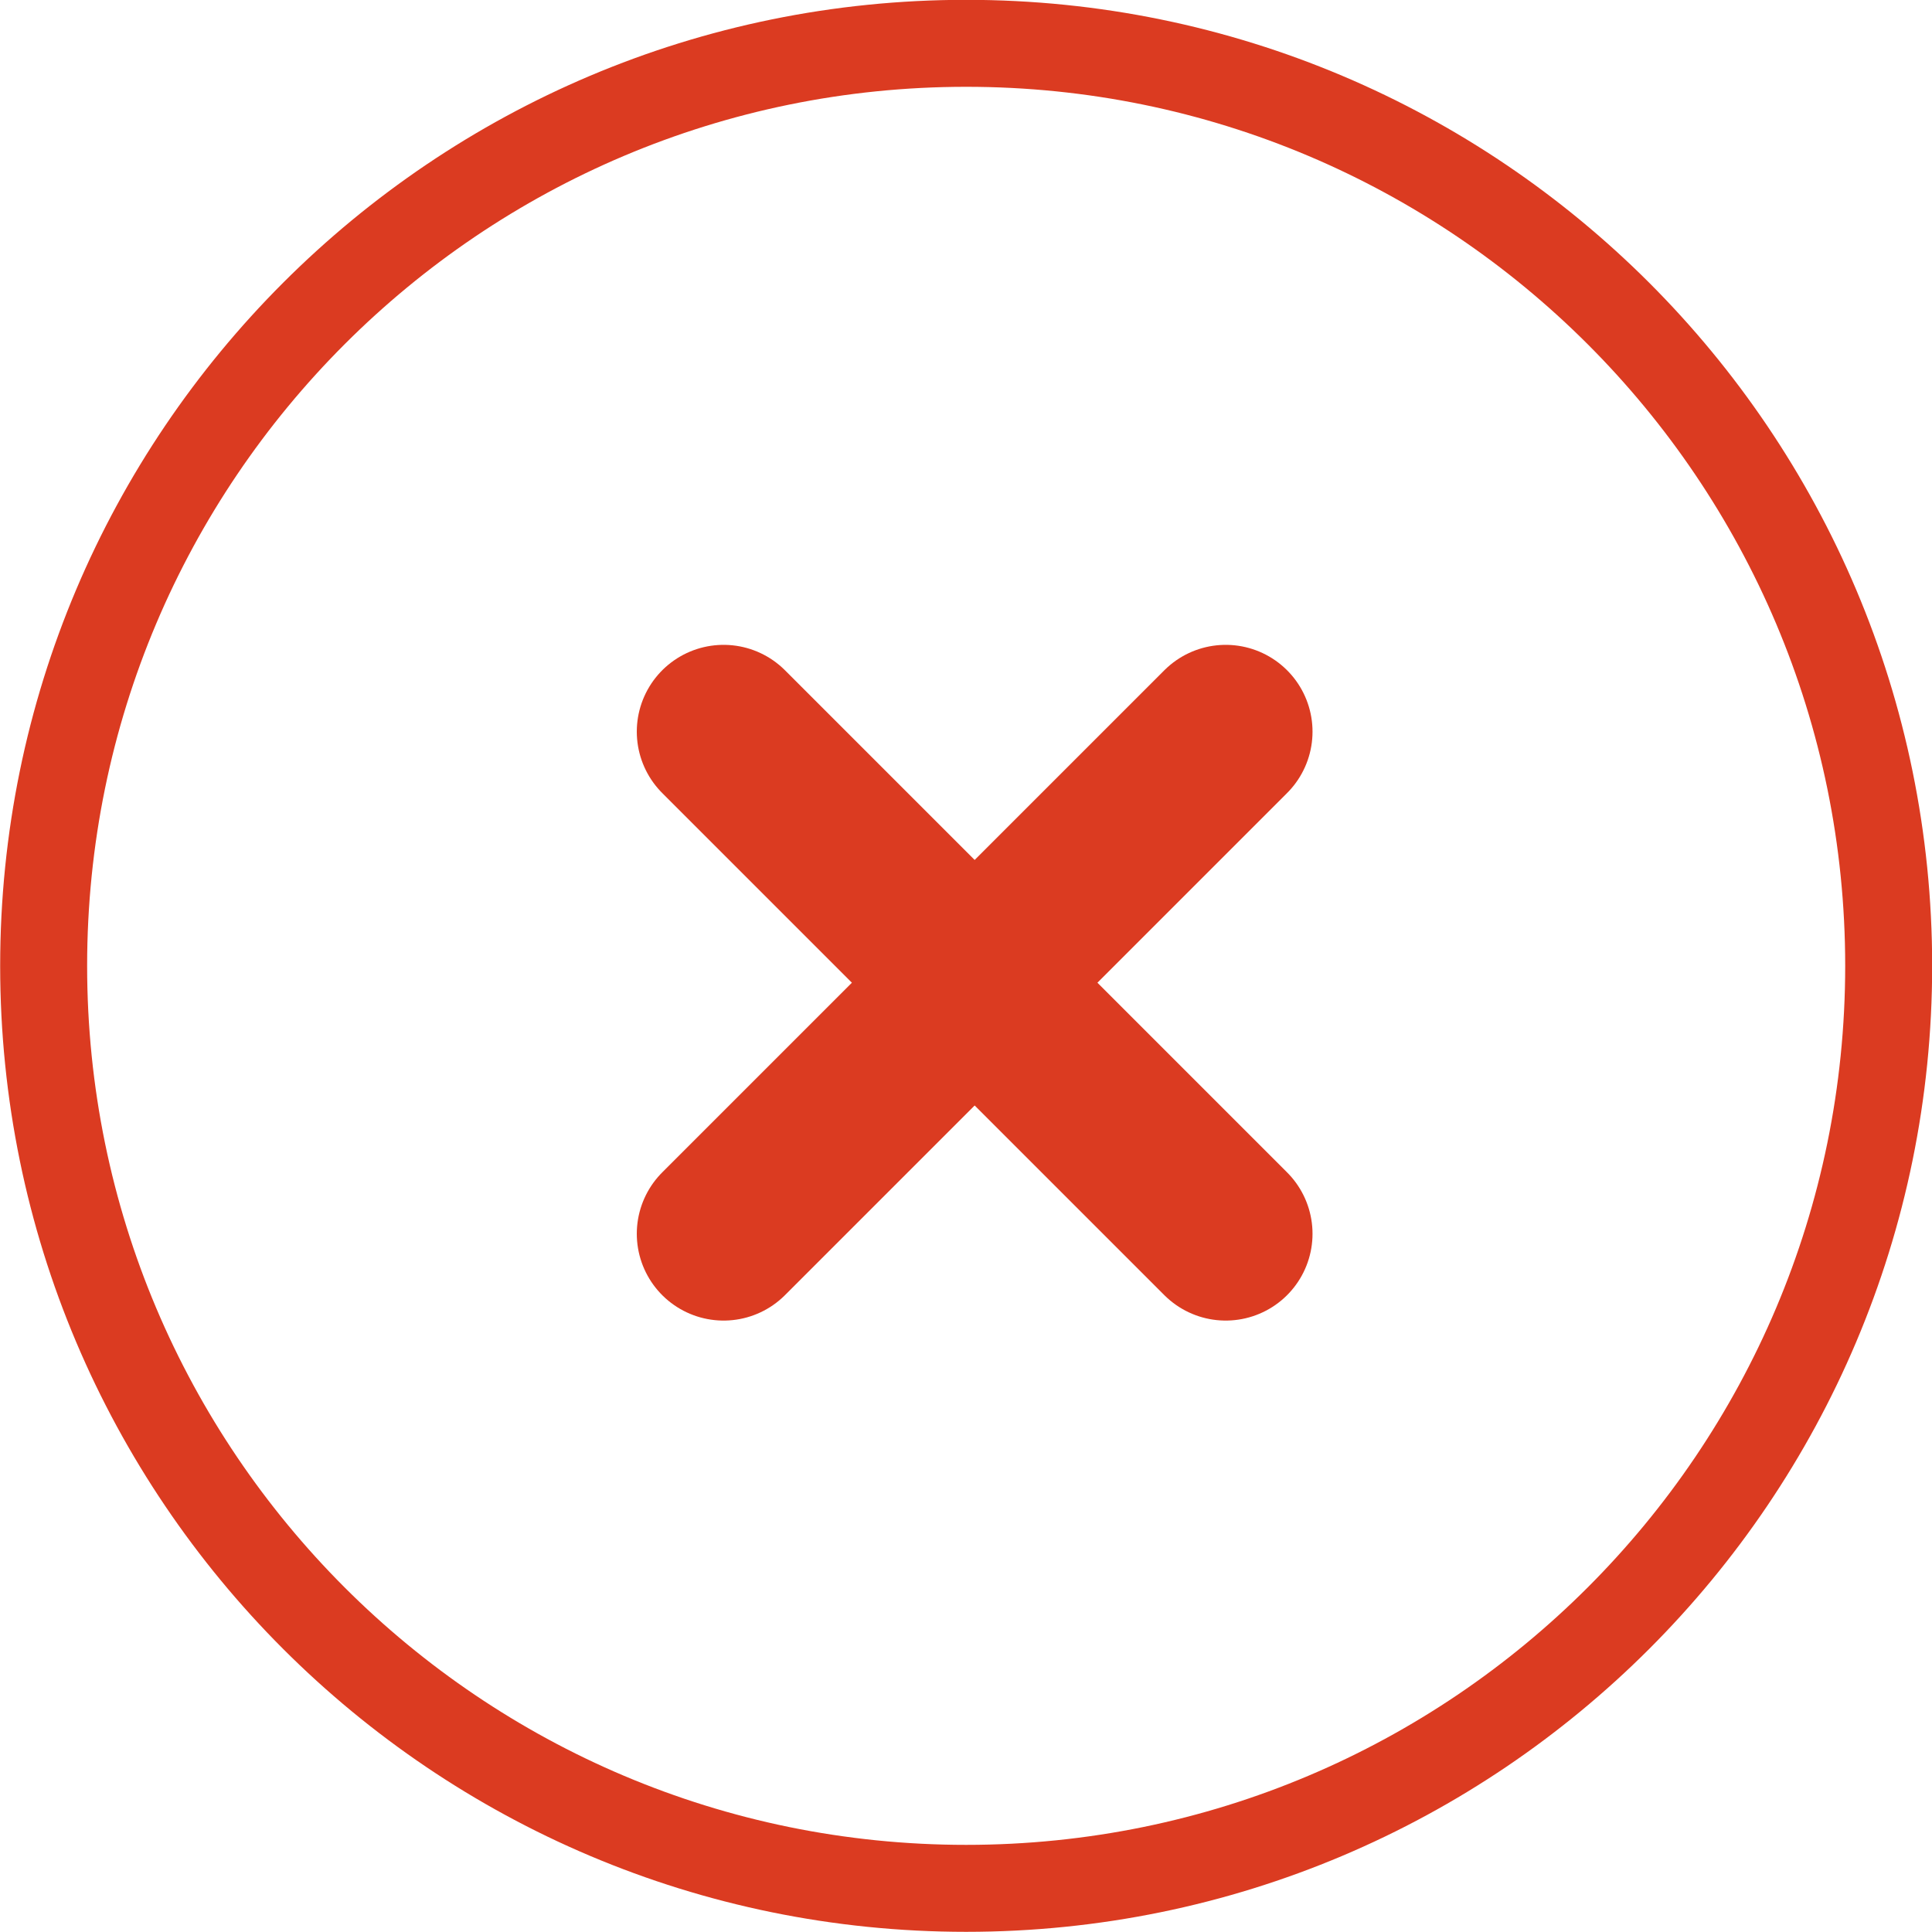
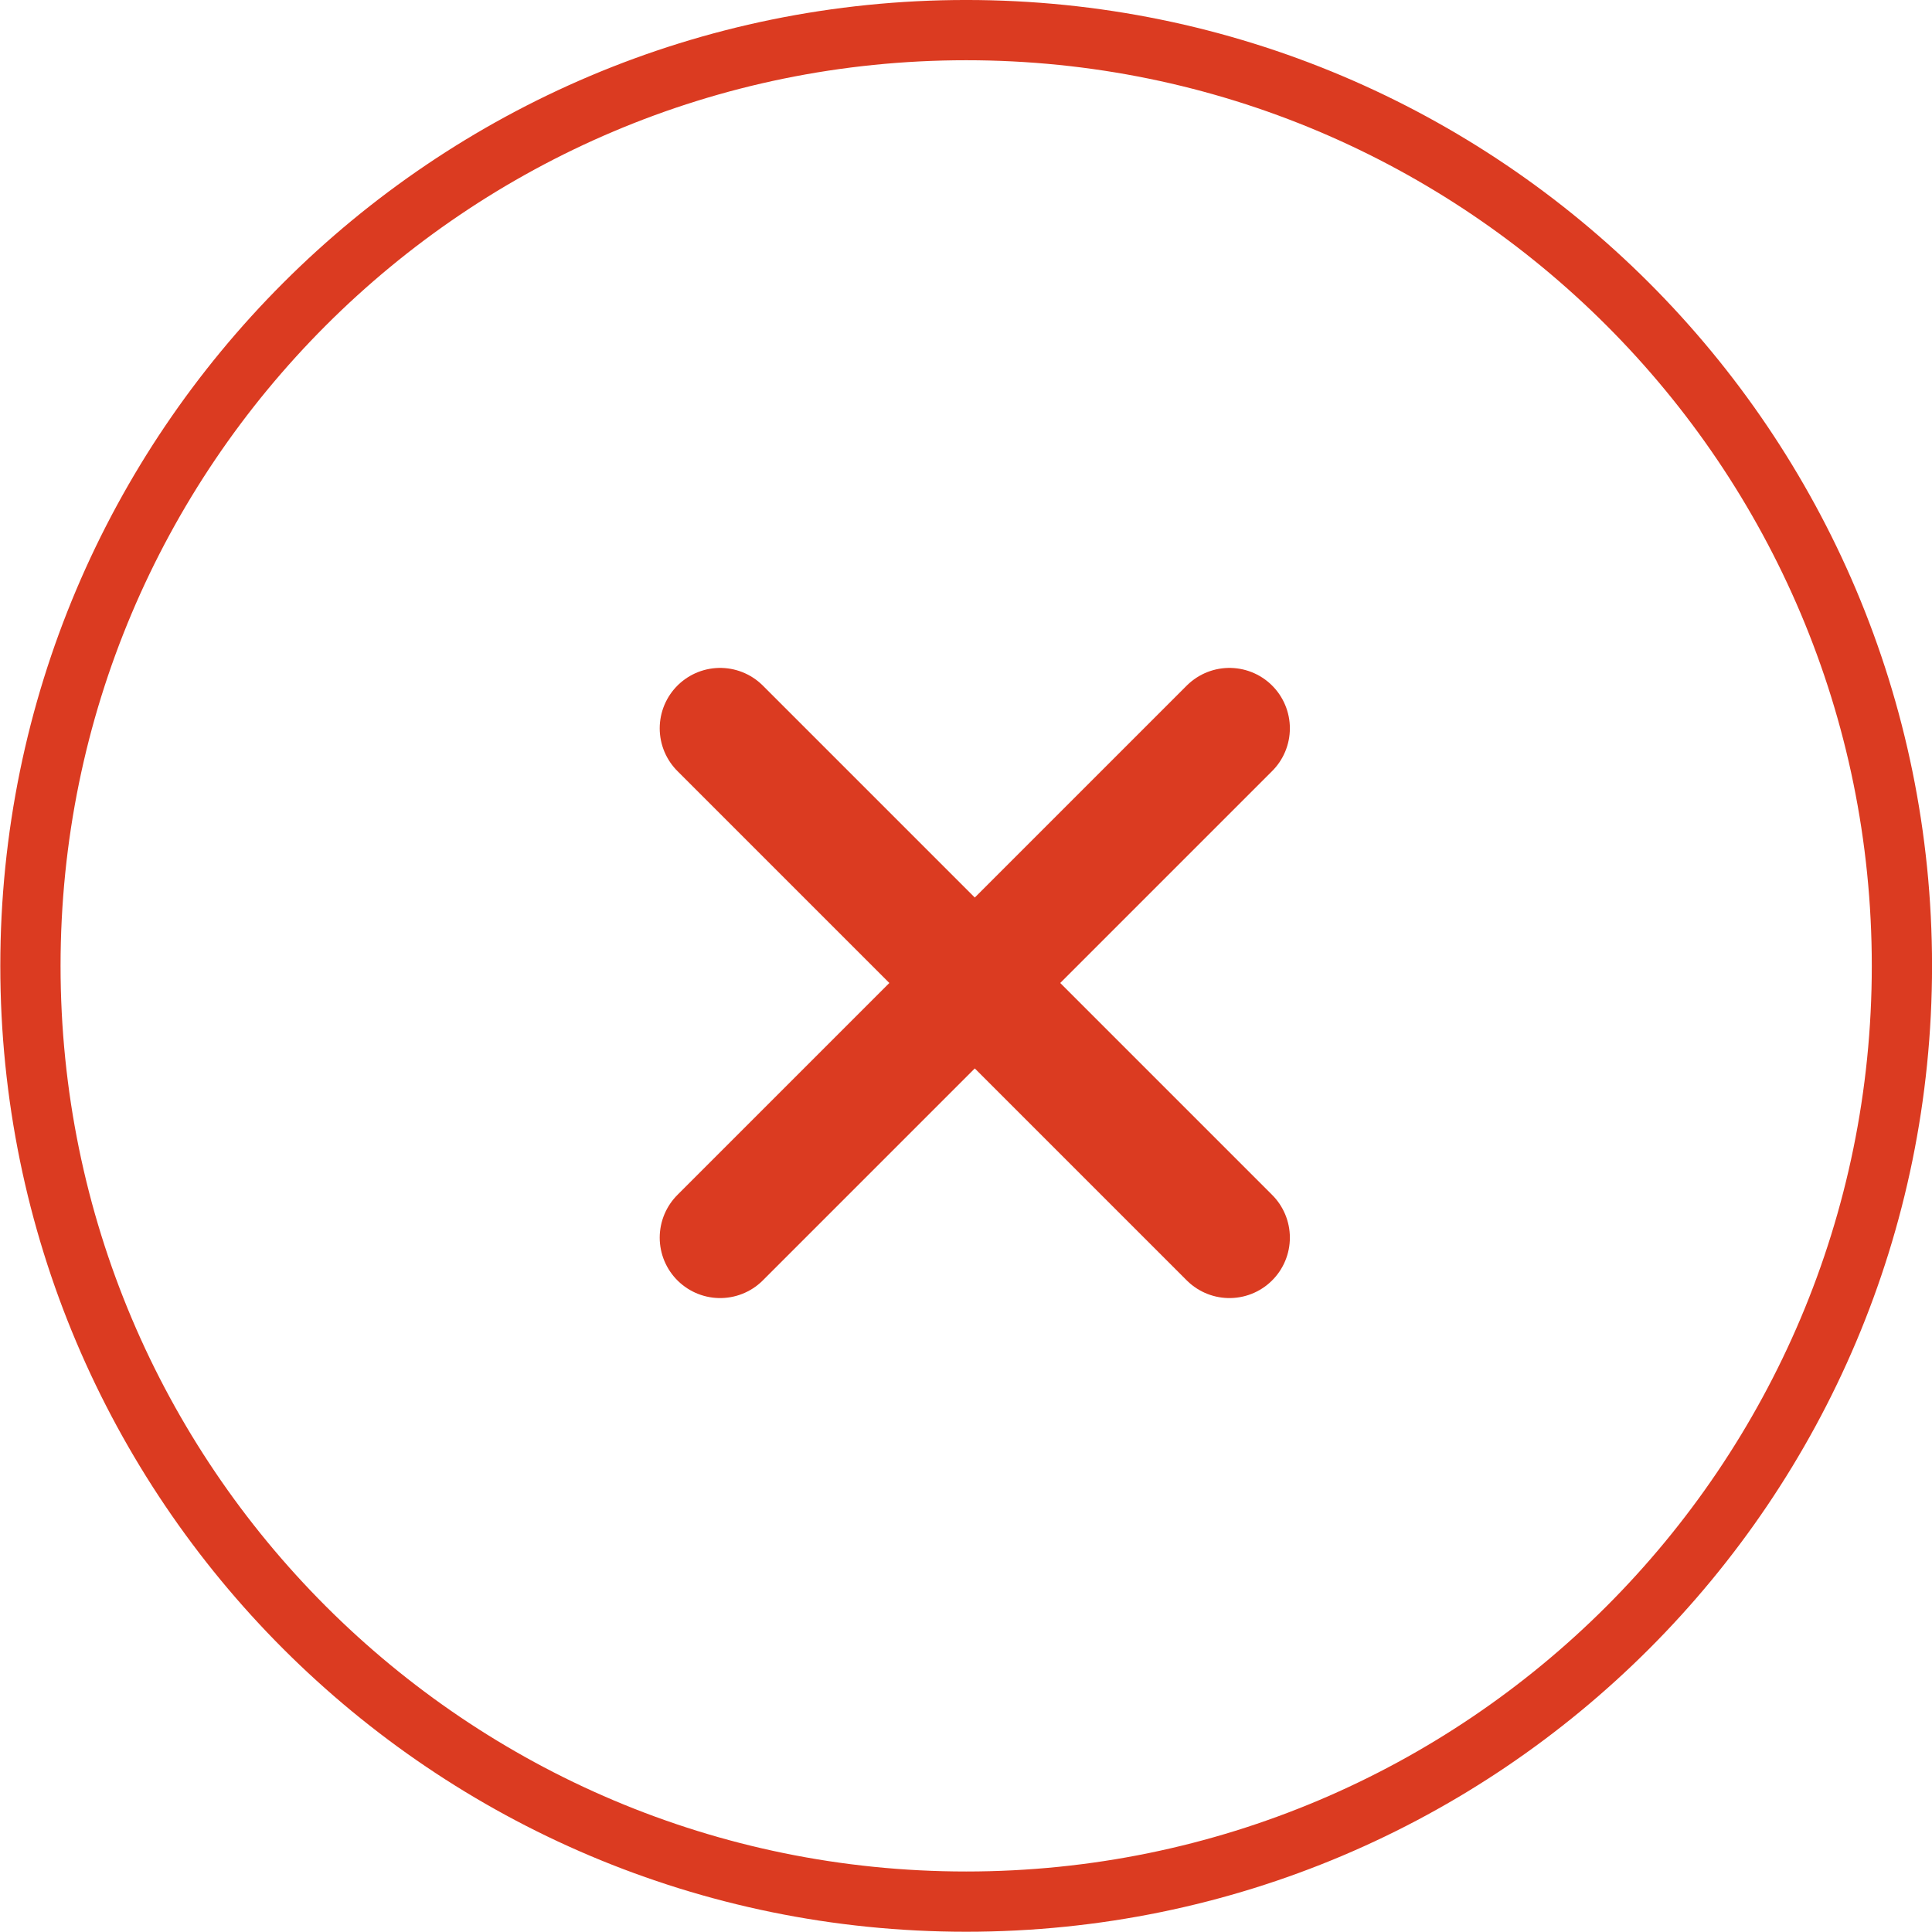
- <svg xmlns="http://www.w3.org/2000/svg" width="5.887mm" height="5.887mm" viewBox="0 0 5.887 5.887" version="1.1" id="svg5082">
+ <svg xmlns="http://www.w3.org/2000/svg" width="8.467mm" height="8.467mm" viewBox="0 0 8.467 8.467" version="1.1" id="svg5082">
  <defs id="defs5076" />
-   <g id="layer1" transform="translate(-190,-244.113)">
-     <circle style="opacity:1;fill:none;fill-opacity:1;stroke:#db3b21;stroke-width:0.265;stroke-linecap:round;stroke-linejoin:round;stroke-miterlimit:4;stroke-dasharray:none;stroke-opacity:1;paint-order:stroke markers fill" id="path5638" cx="192.944" cy="247.056" r="2.811" />
-     <g id="g5669" transform="translate(-2.149126,-0.08057391)">
-       <path id="path5640" d="m 194.354,246.423 1.53,1.53" style="fill:none;stroke:#db3b21;stroke-width:0.529;stroke-linecap:round;stroke-linejoin:miter;stroke-miterlimit:4;stroke-dasharray:none;stroke-opacity:1" />
-       <path id="path5640-2" d="m 195.884,246.423 -1.53,1.53" style="fill:none;stroke:#db3b21;stroke-width:0.529;stroke-linecap:round;stroke-linejoin:miter;stroke-miterlimit:4;stroke-dasharray:none;stroke-opacity:1" />
+   <g id="layer1" transform="translate(-190,-241.5329)">
+     <g id="g6155" transform="matrix(1.458876,0,0,1.45889,-87.2471,-114.6617)" style="stroke-width:0.685">
+       <circle r="2.811" cy="247.056" cx="192.944" id="path5638" style="opacity:1;fill:none;fill-opacity:1;stroke:#db3b21;stroke-width:0.181;stroke-linecap:round;stroke-linejoin:round;stroke-miterlimit:4;stroke-dasharray:none;stroke-opacity:1;paint-order:stroke markers fill" />
+       <g transform="translate(-2.149126,-0.08057391)" id="g5669" style="stroke-width:0.685">
+         <path style="fill:none;stroke:#db3b21;stroke-width:0.363;stroke-linecap:round;stroke-linejoin:miter;stroke-miterlimit:4;stroke-dasharray:none;stroke-opacity:1" d="m 194.354,246.423 1.53,1.53" id="path5640" />
+         <path style="fill:none;stroke:#db3b21;stroke-width:0.363;stroke-linecap:round;stroke-linejoin:miter;stroke-miterlimit:4;stroke-dasharray:none;stroke-opacity:1" d="m 195.884,246.423 -1.53,1.53" id="path5640-2" />
+       </g>
    </g>
  </g>
</svg>
